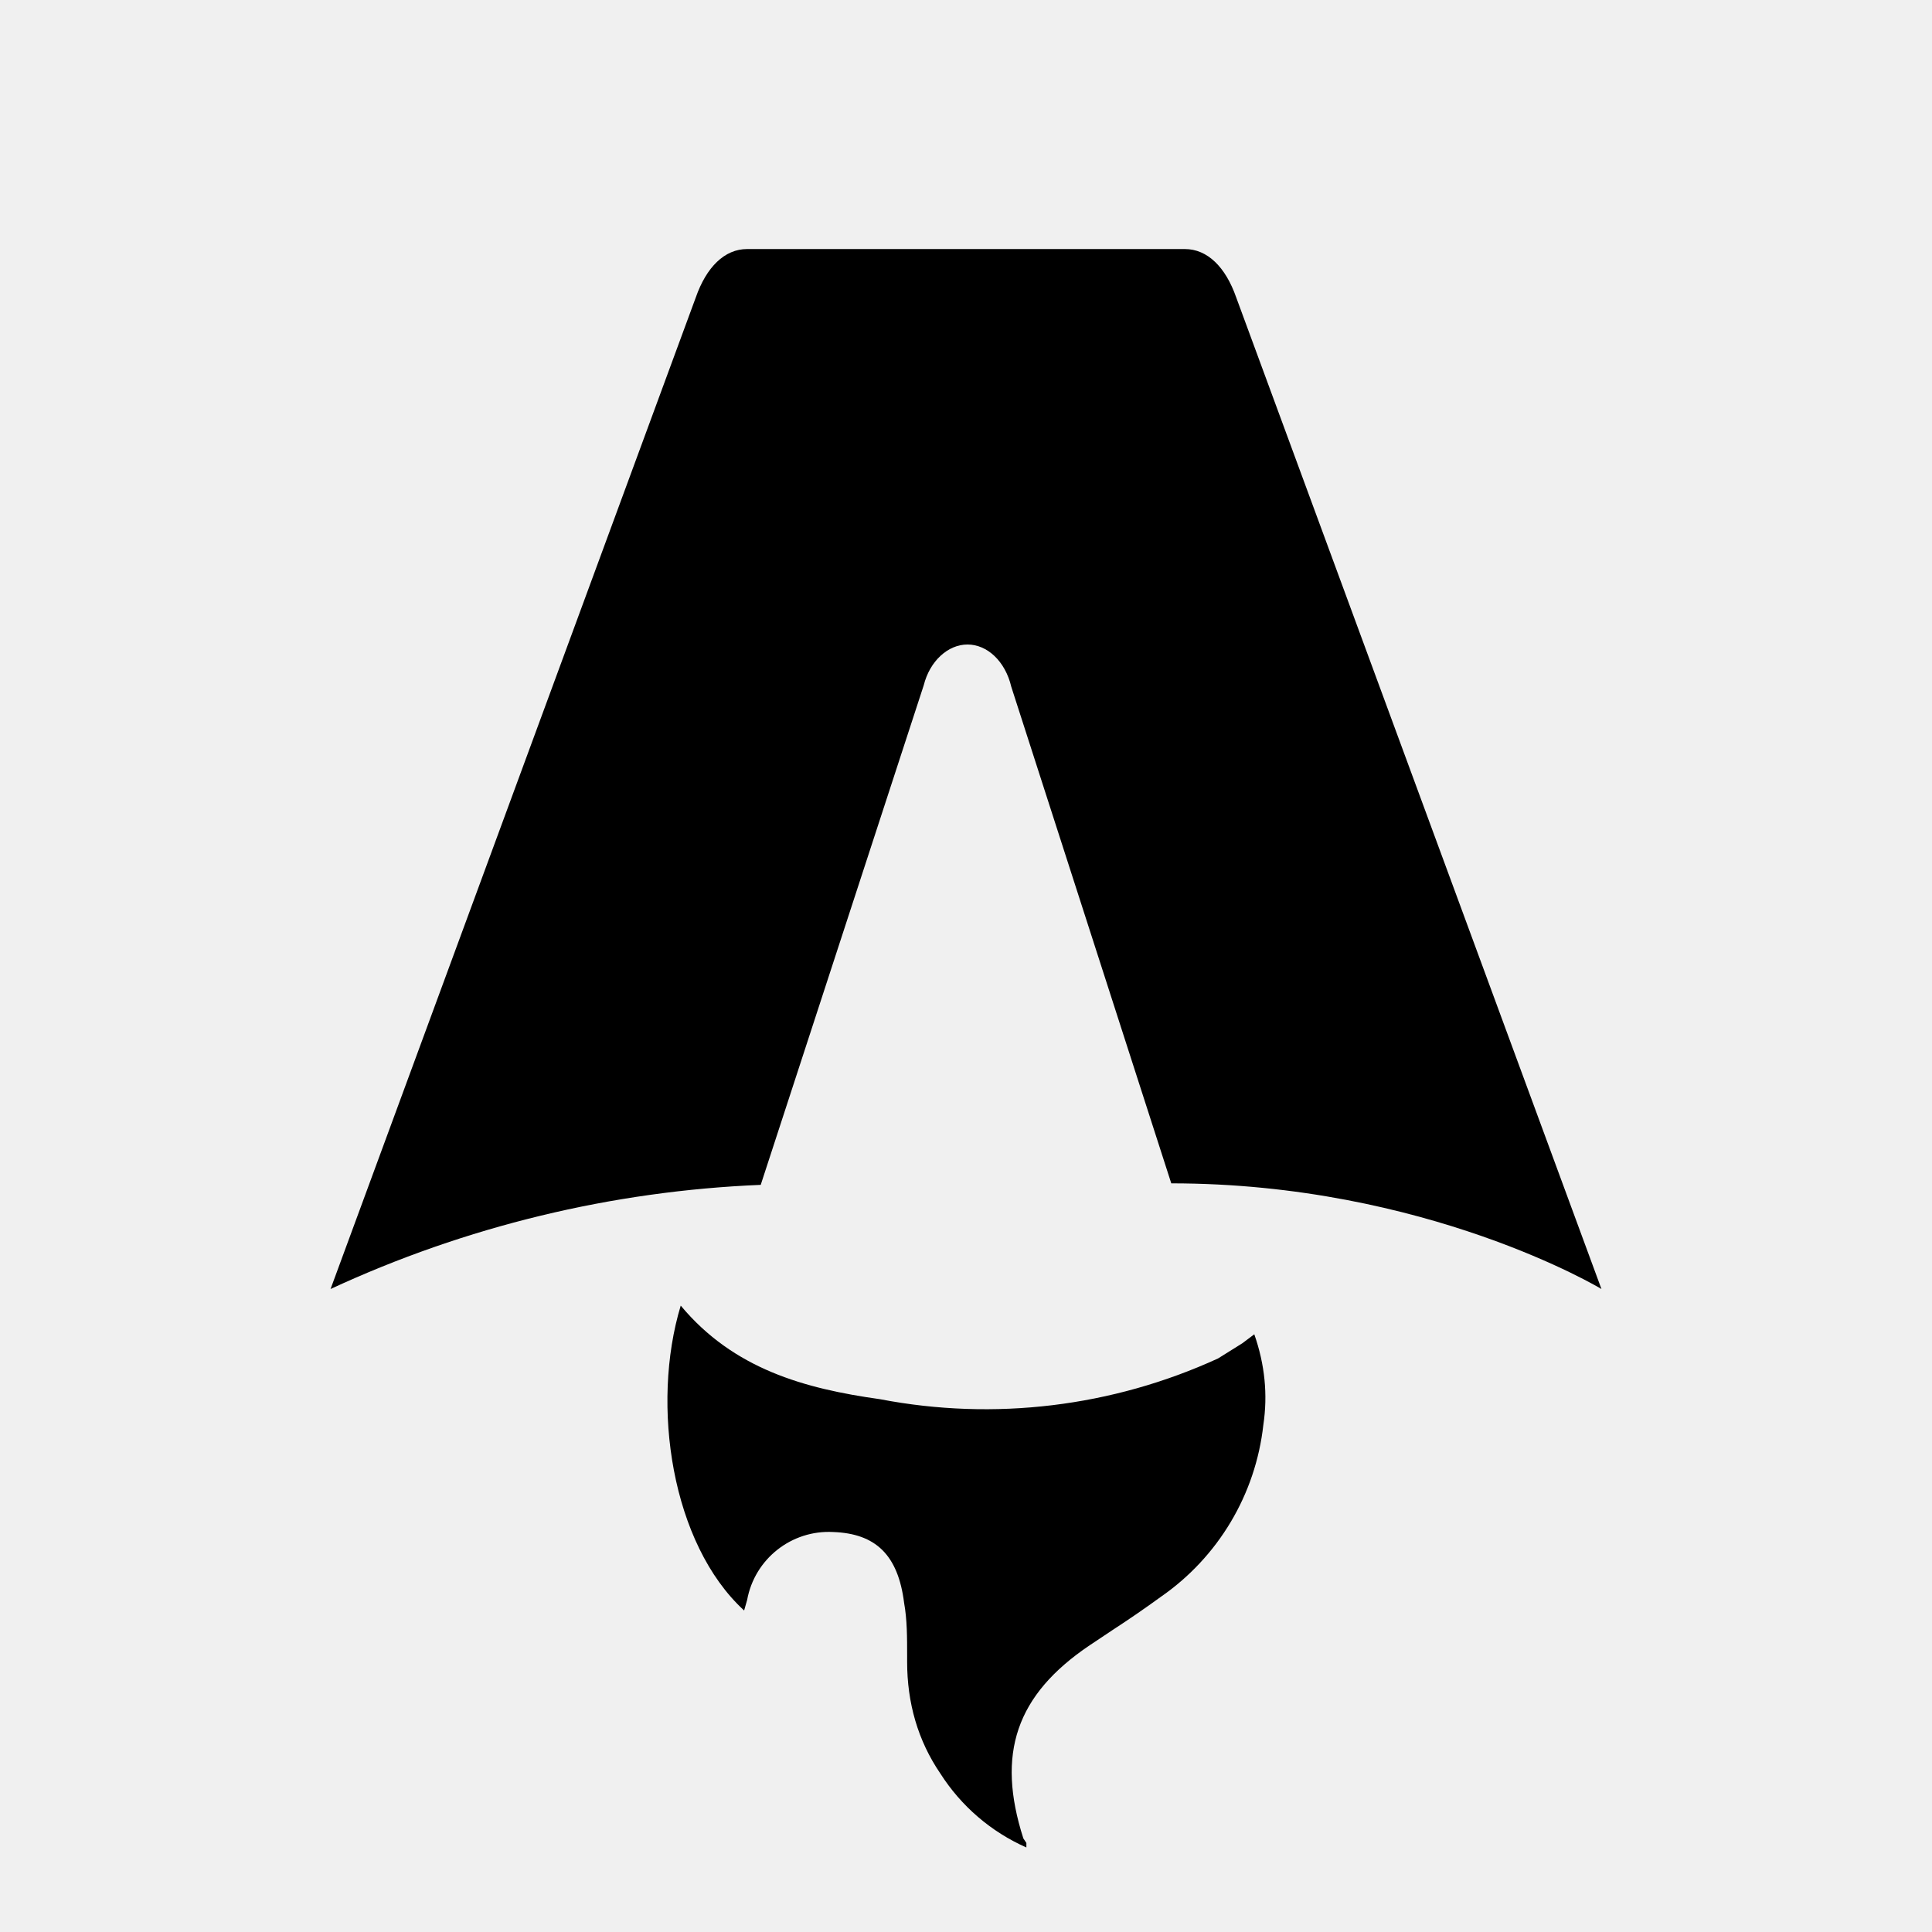
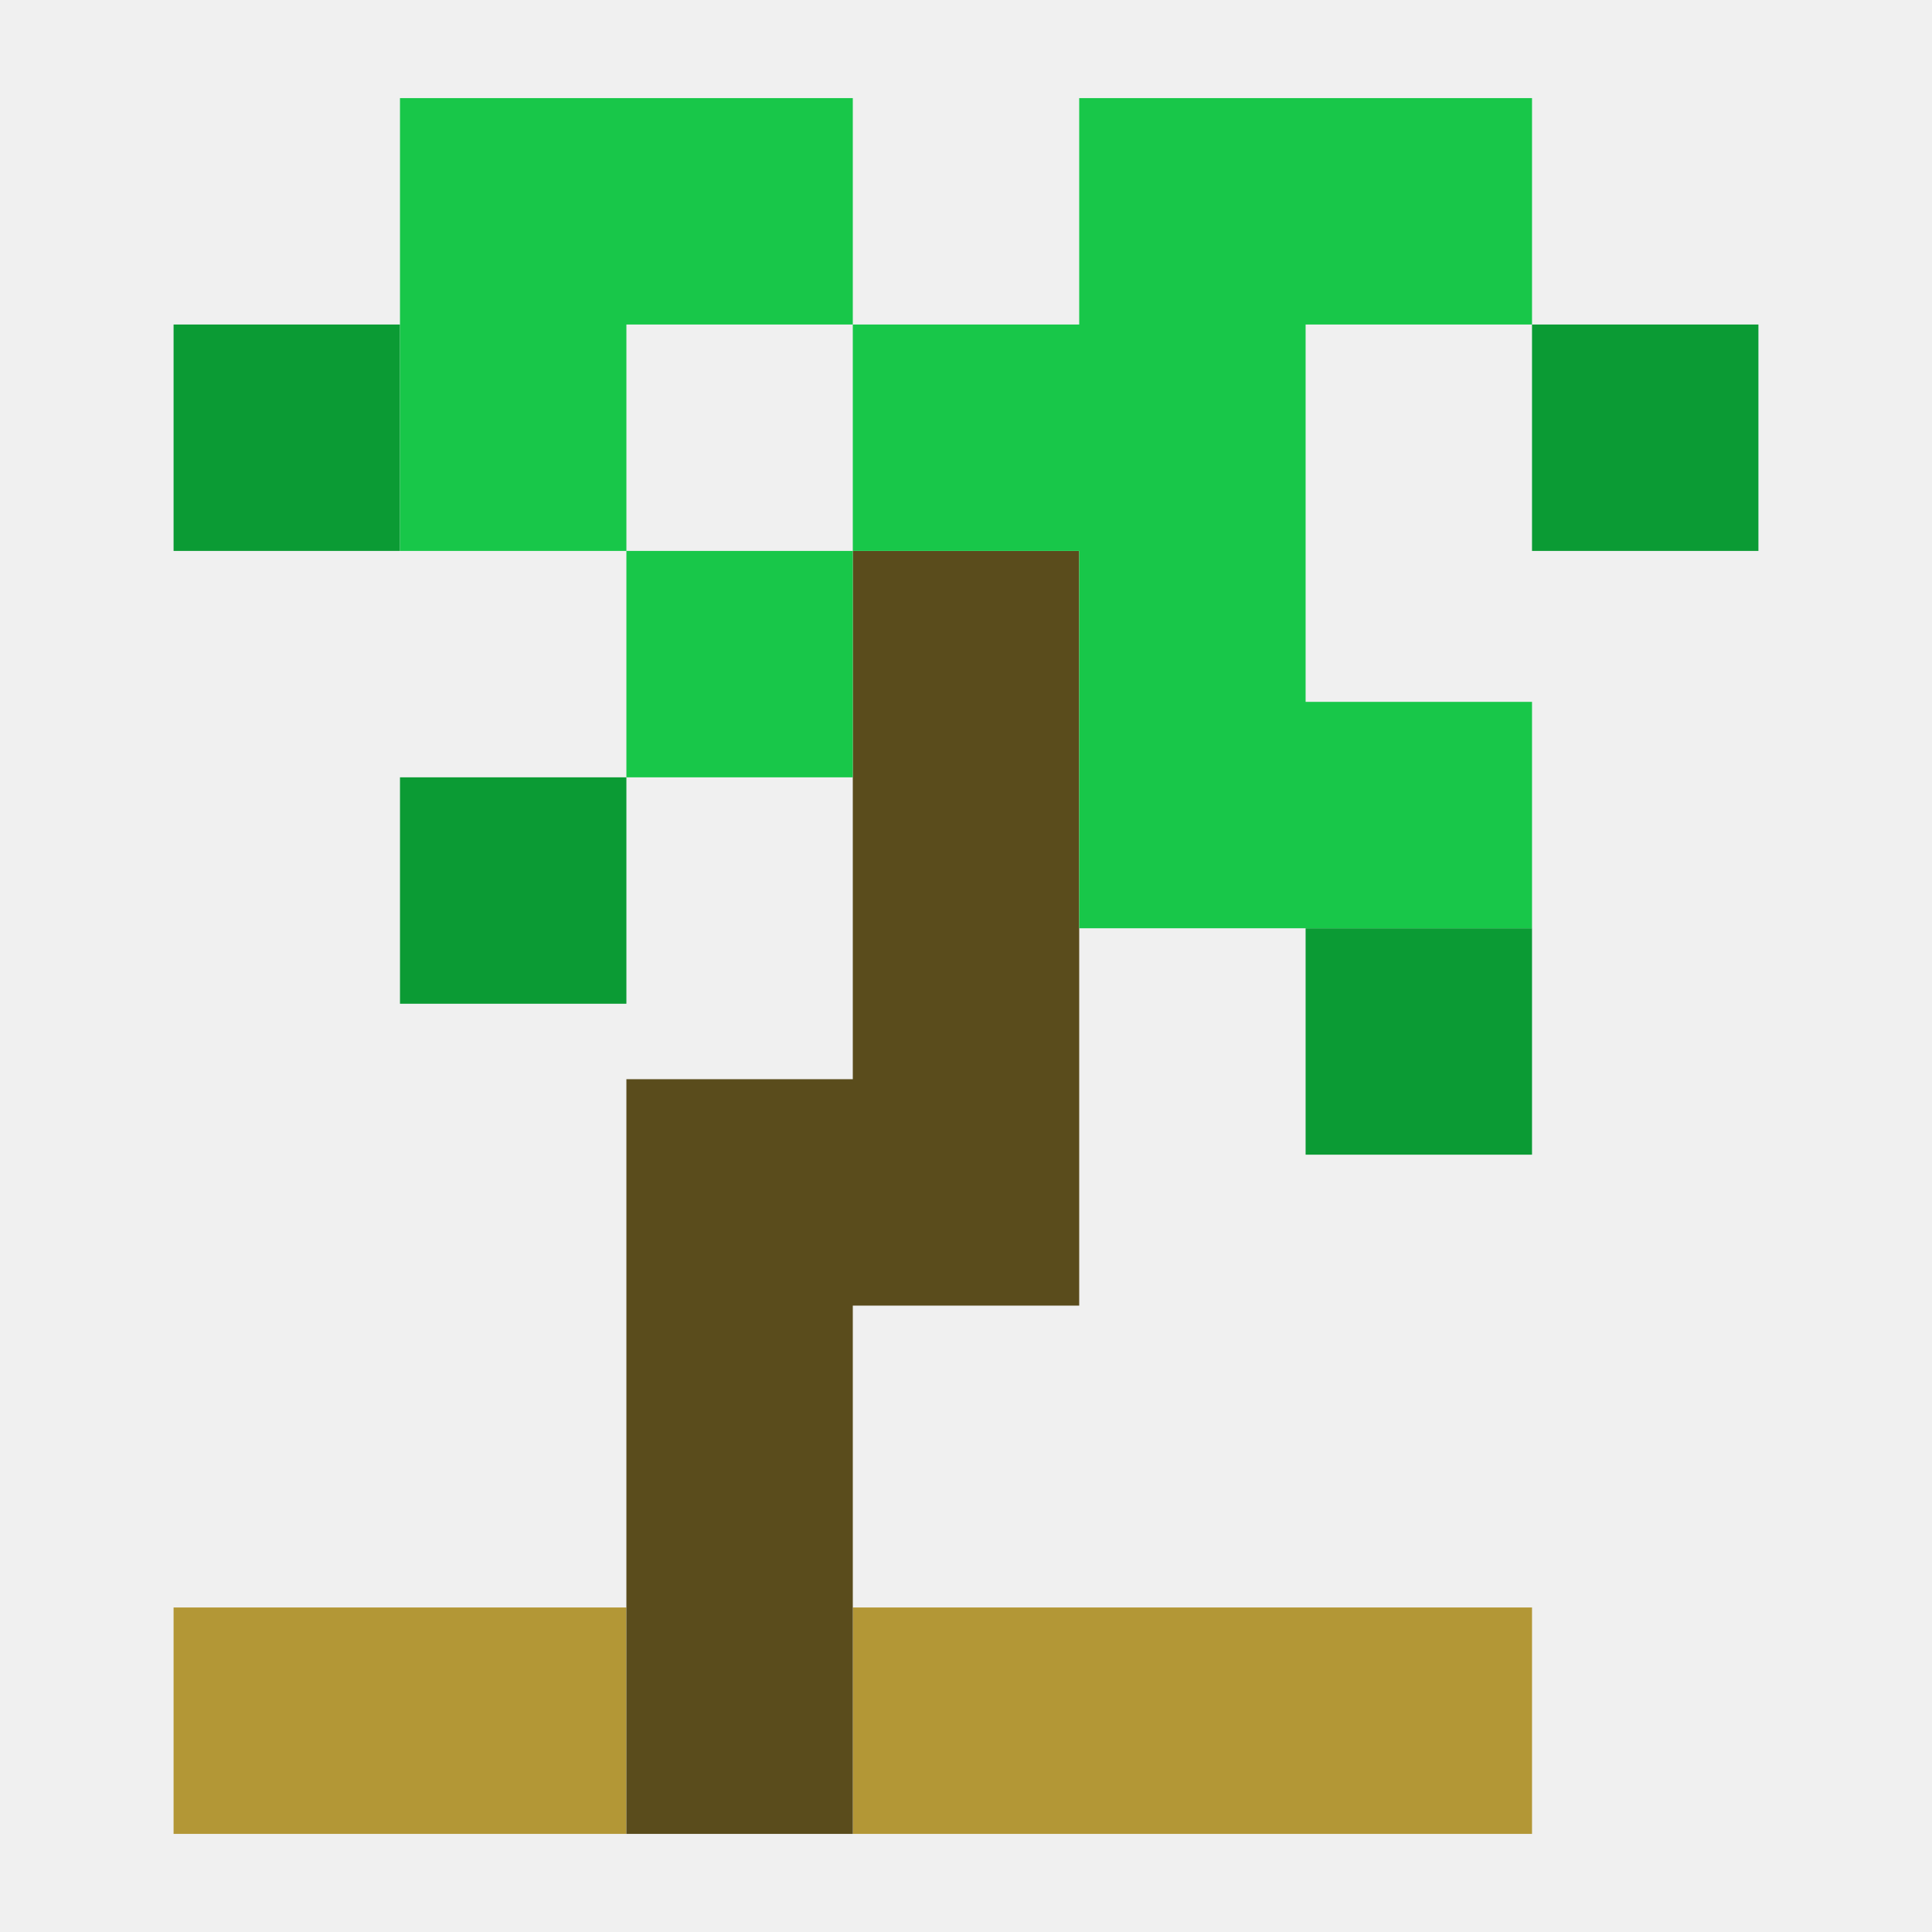
- <svg xmlns="http://www.w3.org/2000/svg" fill="none" viewBox="0 0 128 128">
-   <path d="M50.4 78.5a75.1 75.1 0 0 0-28.5 6.9l24.2-65.7c.7-2 1.9-3.2 3.4-3.2h29c1.5 0 2.7 1.2 3.4 3.2l24.2 65.7s-11.6-7-28.5-7L67 45.5c-.4-1.7-1.6-2.8-2.9-2.8-1.3 0-2.5 1.1-2.9 2.7L50.4 78.5Zm-1.1 28.2Zm-4.2-20.2c-2 6.6-.6 15.8 4.2 20.2a17.5 17.5 0 0 1 .2-.7 5.5 5.5 0 0 1 5.7-4.5c2.8.1 4.3 1.5 4.7 4.7.2 1.1.2 2.3.2 3.5v.4c0 2.7.7 5.2 2.2 7.4a13 13 0 0 0 5.7 4.9v-.3l-.2-.3c-1.8-5.6-.5-9.5 4.4-12.8l1.5-1a73 73 0 0 0 3.2-2.2 16 16 0 0 0 6.8-11.4c.3-2 .1-4-.6-6l-.8.6-1.6 1a37 37 0 0 1-22.4 2.7c-5-.7-9.7-2-13.2-6.2Z" />
-   <style>
-         path { fill: #000; }
-         @media (prefers-color-scheme: dark) {
-             path { fill: #FFF; }
-         }
-     </style>
+ <svg xmlns="http://www.w3.org/2000/svg" width="128" height="128" fill="none">
+   <g clip-path="url(#a)">
+     <path fill="#B39736" d="M11.5 106.5h30v15h-30zM56.5 106.5h45v15h-45z" />
+     <path fill="#5A4C1C" fill-rule="evenodd" d="M71.5 36.5h-15v35h-15v50h15v-35h15v-50Z" clip-rule="evenodd" />
+     <path fill="#0B9B34" d="M11.5 21.5h15v15h-15z" />
+     <path fill="#18C749" d="M41.5 36.5h15v15h-15z" />
+     <path fill="#18C749" fill-rule="evenodd" d="M56.5 6.5h-30v15h30v-15Zm-15 15h-15v15h15v-15Z" clip-rule="evenodd" />
+     <path fill="#0B9B34" d="M26.5 51.5h15v15h-15zM101.5 21.5h15v15h-15zM86.5 61.5h15v15h-15z" />
+     <path fill="#18C749" fill-rule="evenodd" d="M71.5 6.5h30v15h-30v-15Zm15 15h-30v15h15v25h30v-15h-15v-25Z" clip-rule="evenodd" />
+   </g>
+   <defs>
+     <clipPath id="a">
+       <path fill="#fff" d="M0 0h128v128H0z" />
+     </clipPath>
+   </defs>
</svg>
